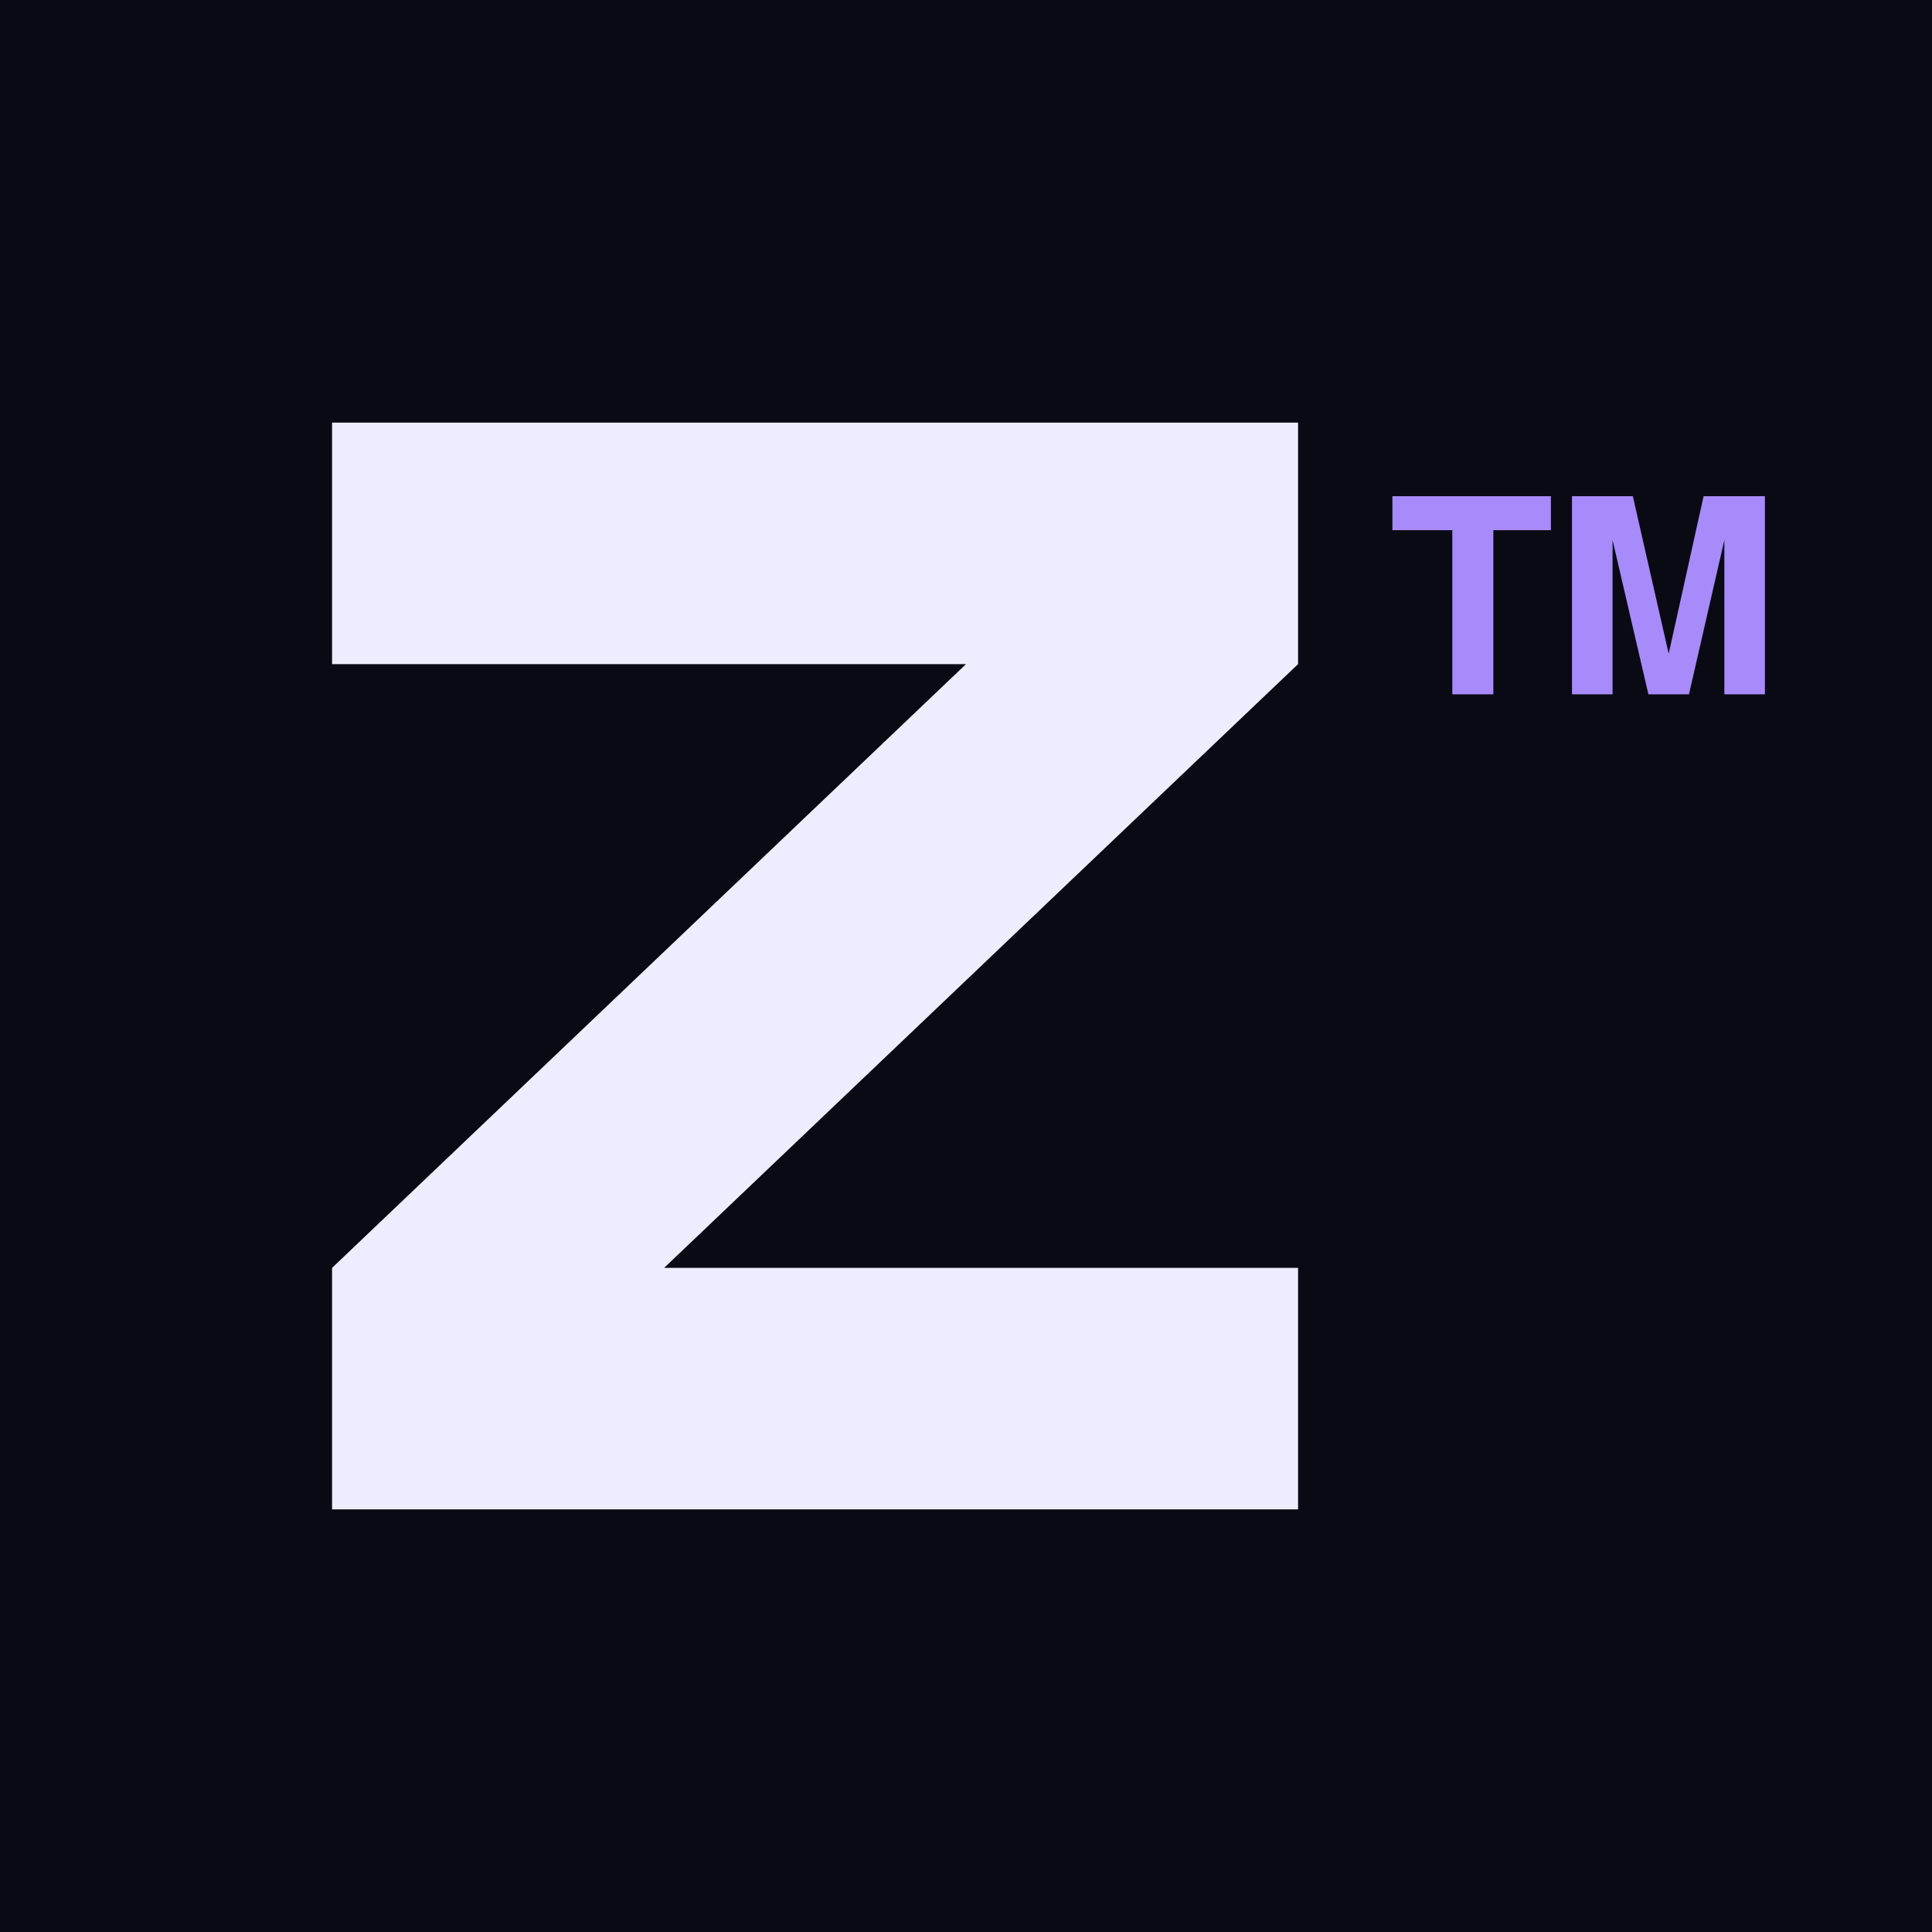
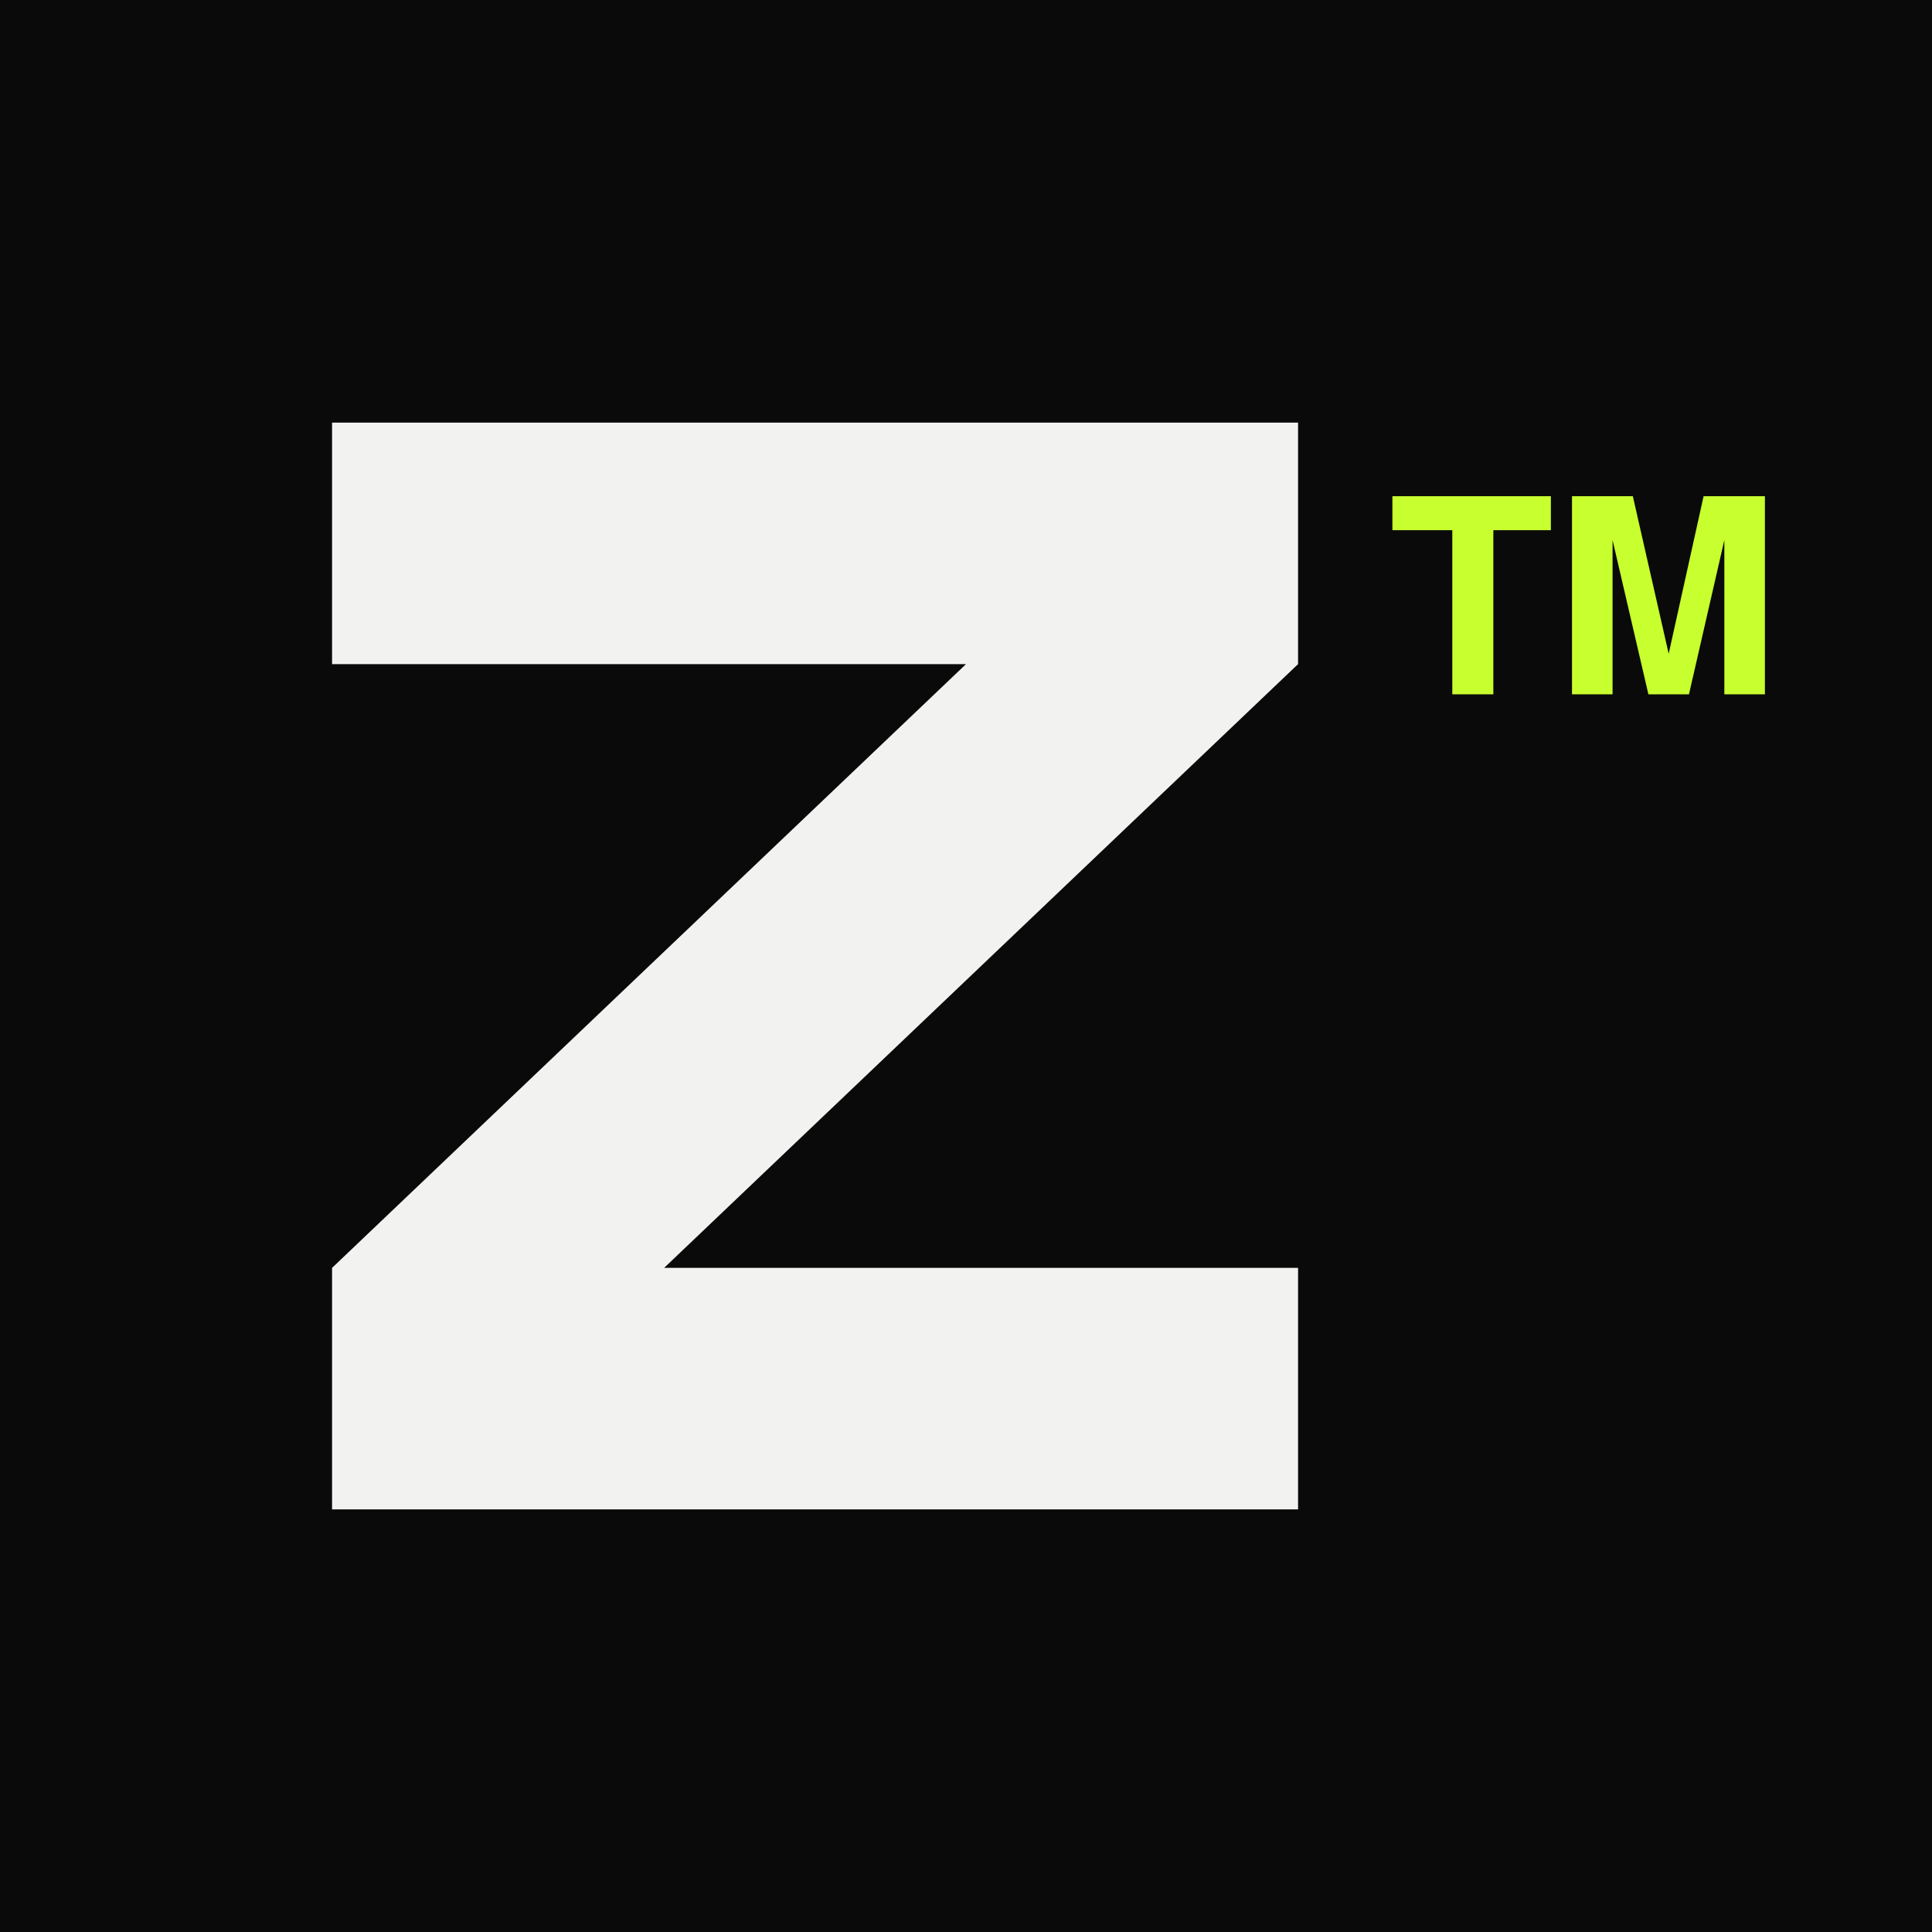
<svg xmlns="http://www.w3.org/2000/svg" width="1024" height="1024" viewBox="0 0 64 64">
-   <rect width="64" height="64" fill="#0a0a14" />
-   <polygon points="11,14 43,14 43,22 22,42 43,42 43,50 11,50 11,42 32,22 11,22" fill="#eeedff" />
-   <text x="46" y="23" font-family="Helvetica Neue, Helvetica, Arial, sans-serif" font-weight="700" font-size="9" fill="#a78bfa">TM</text>
+   <rect width="64" height="64" fill="#0a0a0a" />
+   <polygon points="11,14 43,14 43,22 22,42 43,42 43,50 11,50 11,42 32,22 11,22" fill="#f2f2f0" />
+   <text x="46" y="23" font-family="Helvetica Neue, Helvetica, Arial, sans-serif" font-weight="700" font-size="9" fill="#c8ff2e">TM</text>
</svg>
